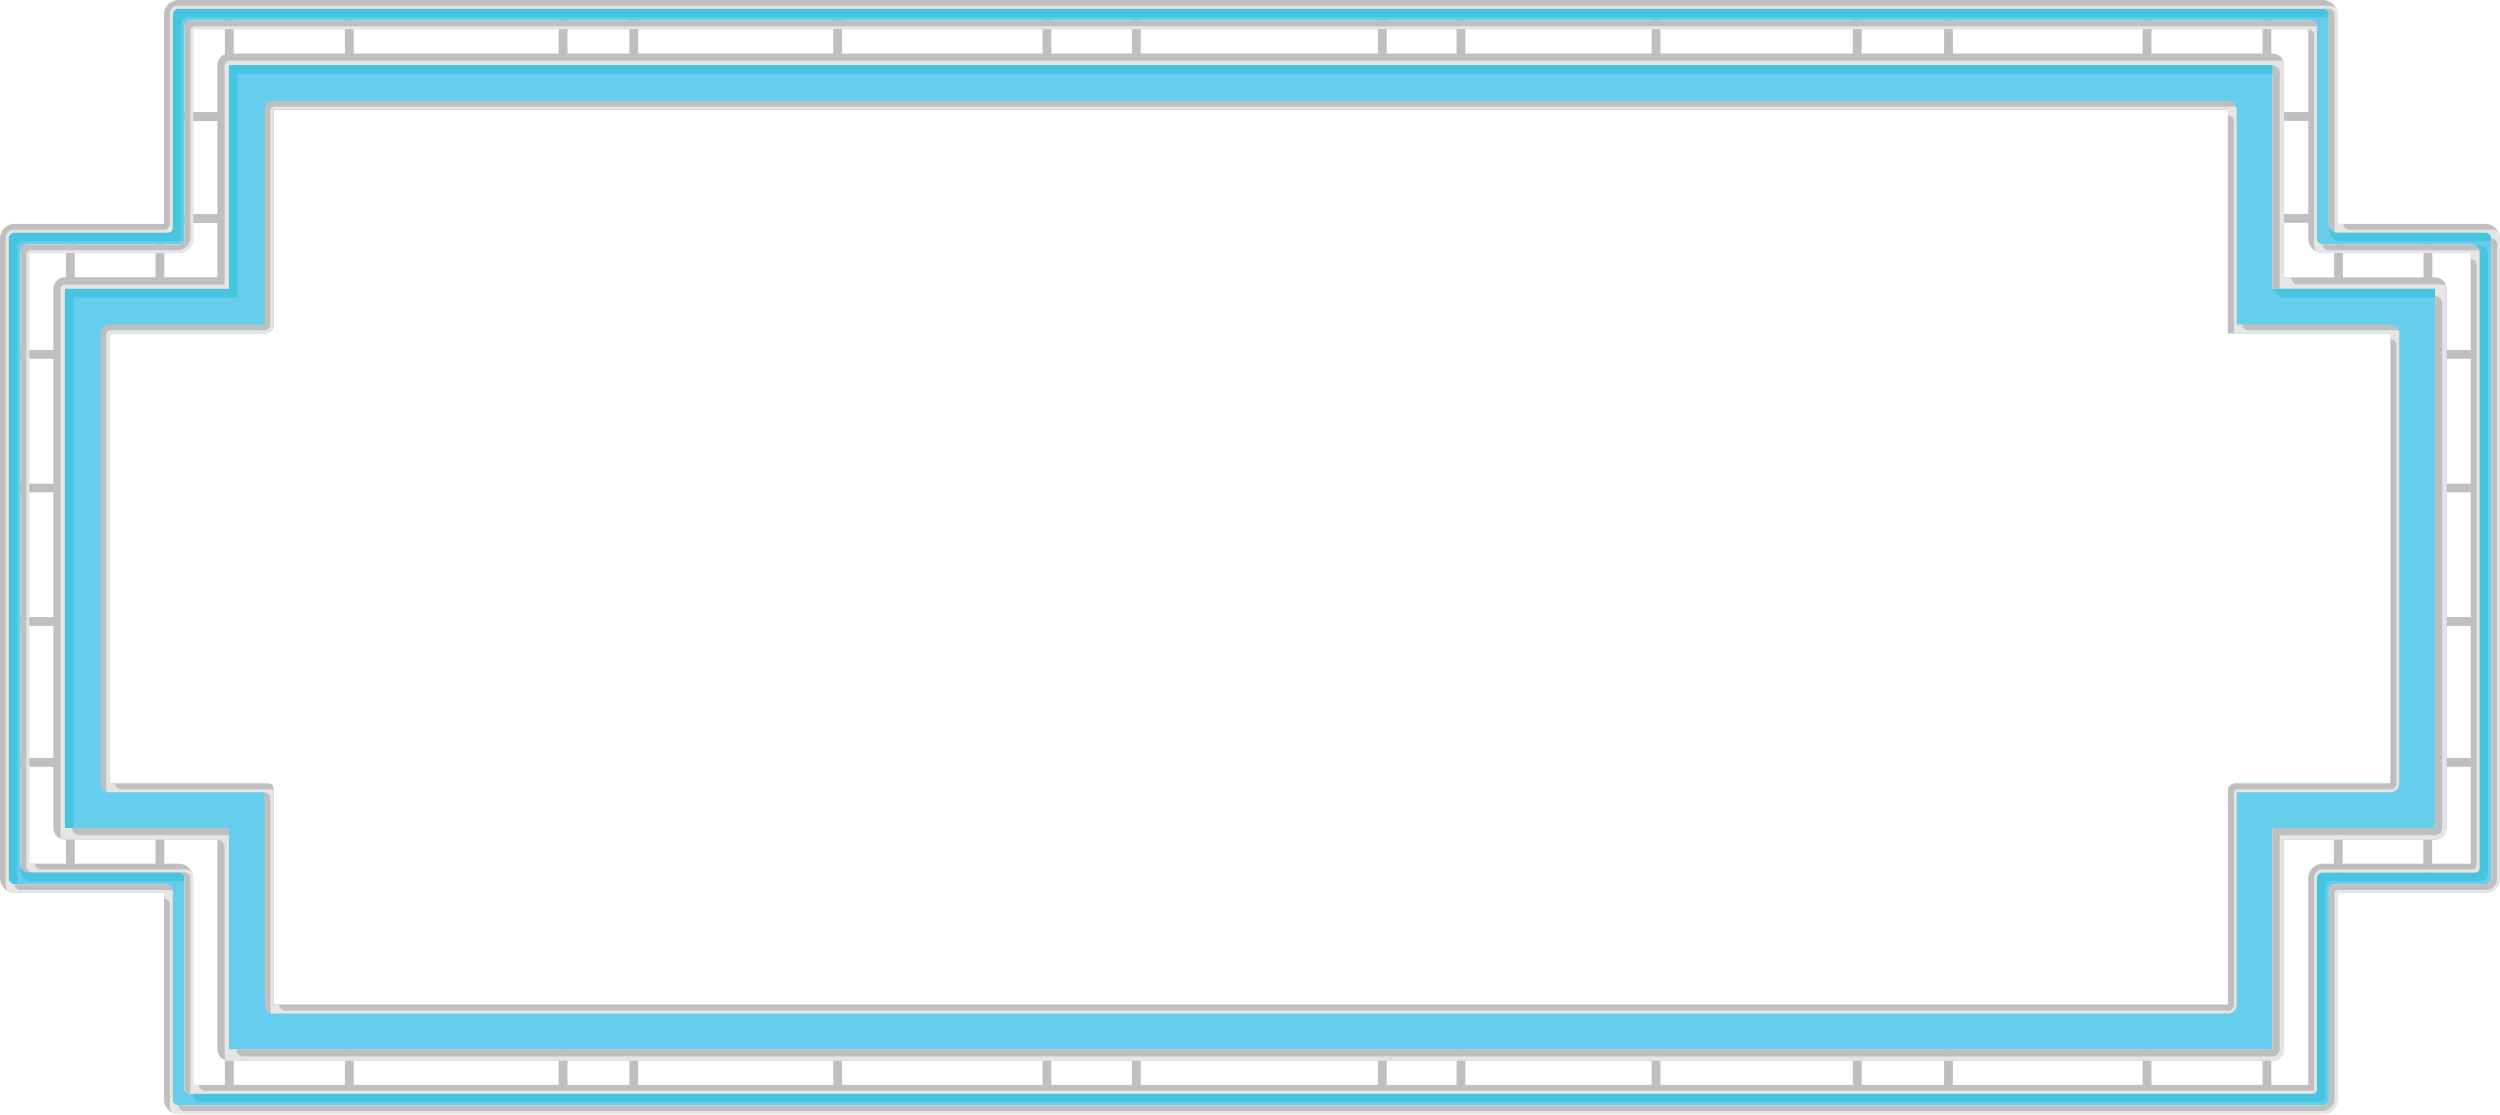
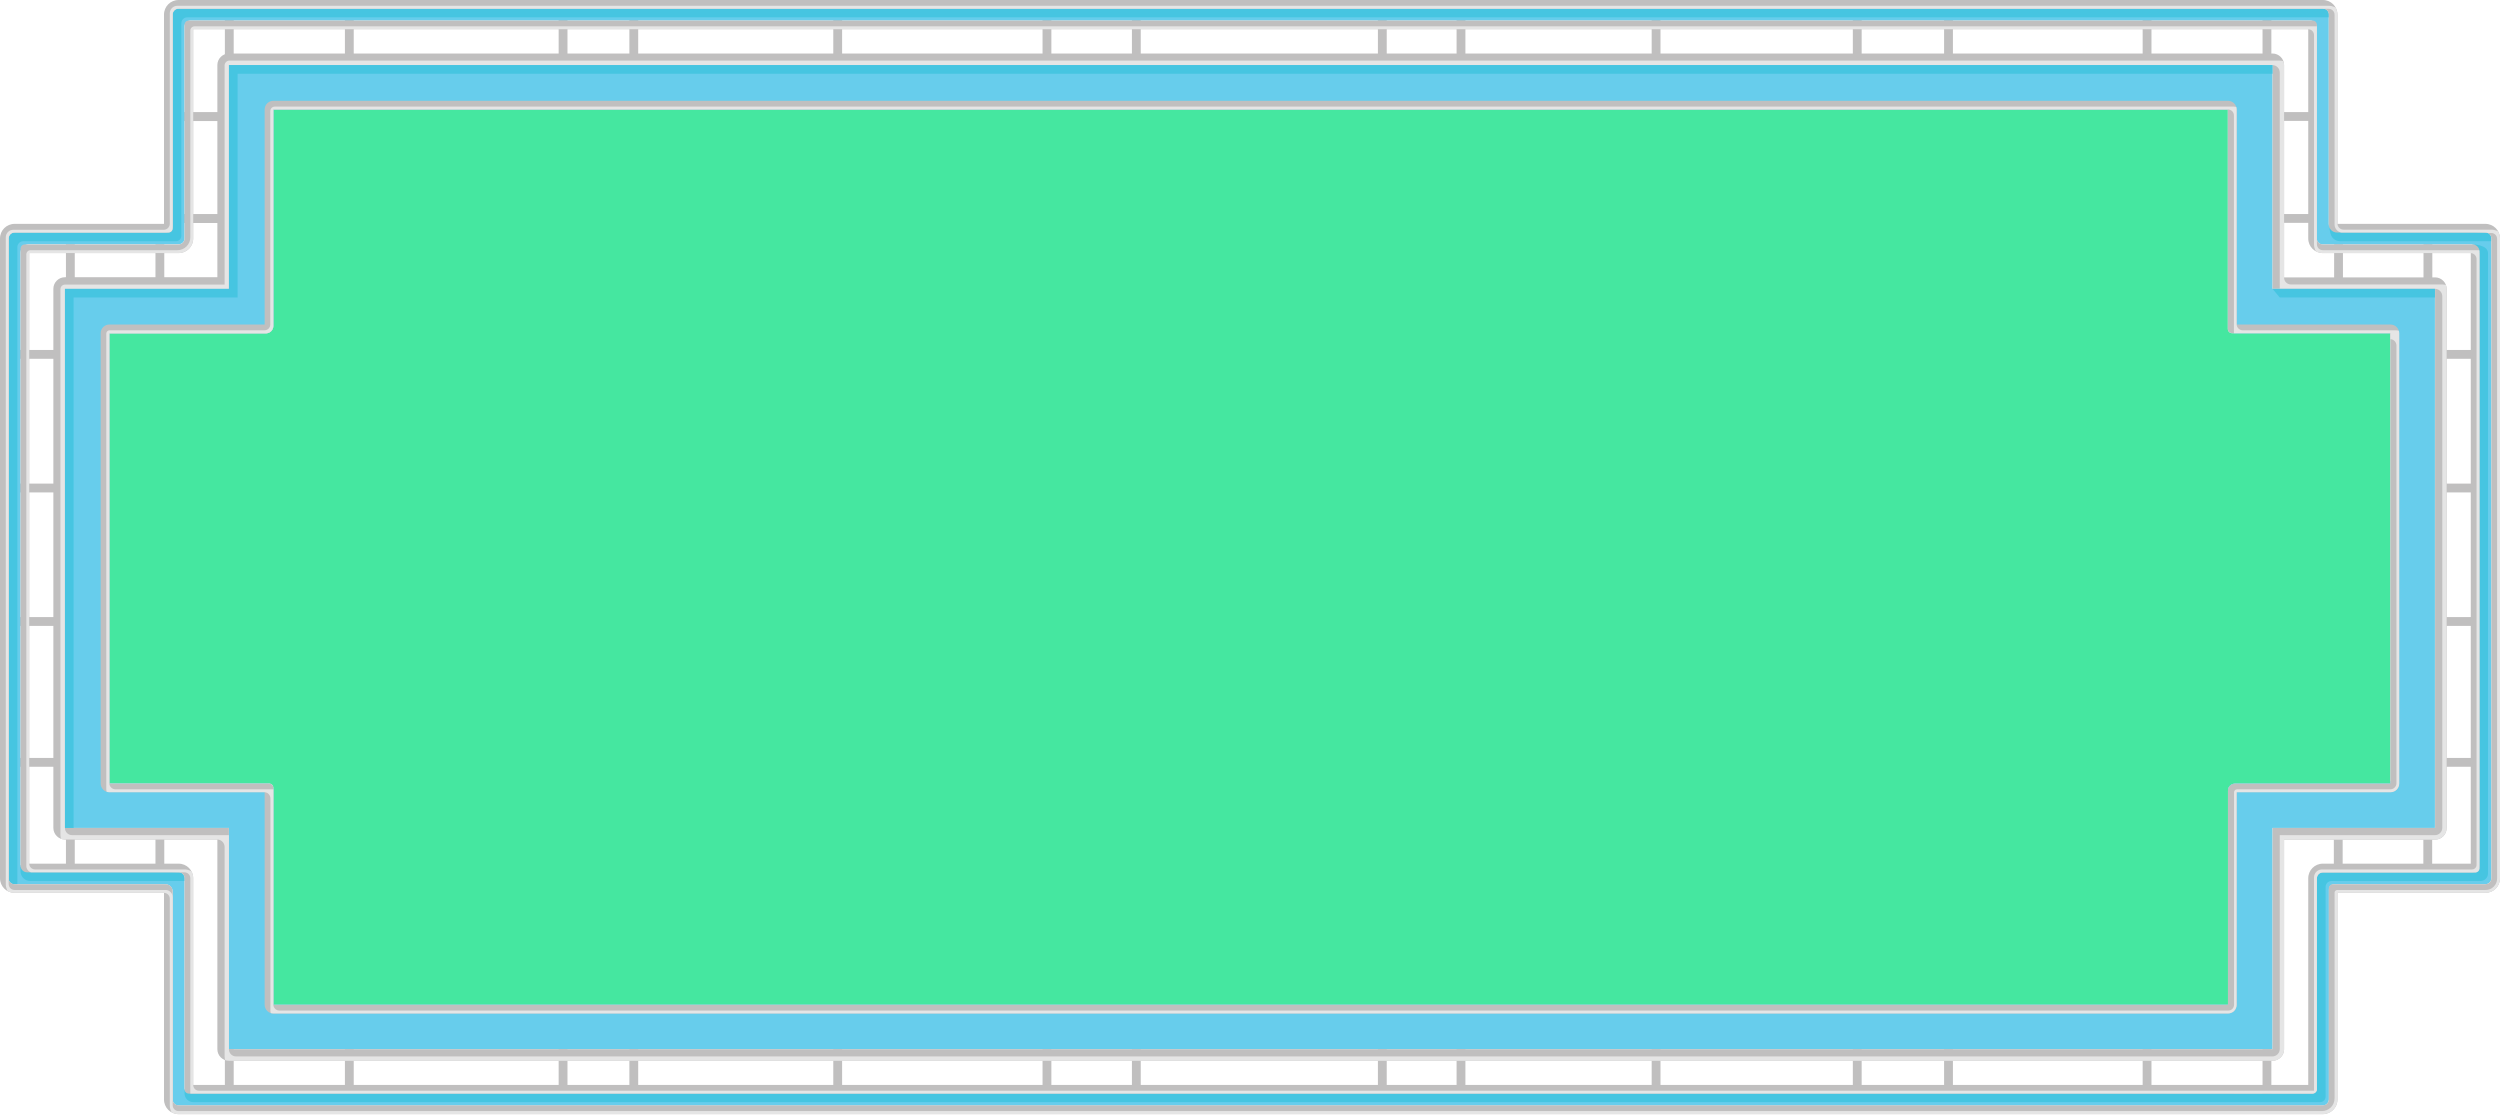
- <svg xmlns="http://www.w3.org/2000/svg" xmlns:xlink="http://www.w3.org/1999/xlink" version="1.1" x="0px" y="0px" viewBox="0 0 1728.7 770.4" style="enable-background:new 0 0 1728.7 770.4;" xml:space="preserve">
+ <svg xmlns="http://www.w3.org/2000/svg" xmlns:xlink="http://www.w3.org/1999/xlink" version="1.1" id="Layer_1" x="0px" y="0px" viewBox="0 0 1728.7 770.4" style="enable-background:new 0 0 1728.7 770.4;" xml:space="preserve">
  <style type="text/css">
- 	.st0{fill:#67CDEC;}
- 	.st1{fill:#C0BFBF;}
- 	.st2{clip-path:url(#SVGID_2_);}
- 	.st3{fill:#E5E5E5;}
- 	.st4{clip-path:url(#SVGID_4_);}
- 	.st5{fill:#46C5E1;}
- 	.st6{clip-path:url(#SVGID_6_);}
+ 	.st0{fill:#45E7A0;}
+ 	.st1{fill:#67CDEC;}
+ 	.st2{fill:#C0BFBF;}
+ 	.st3{clip-path:url(#SVGID_2_);}
+ 	.st4{fill:#E5E5E5;}
+ 	.st5{clip-path:url(#SVGID_4_);}
+ 	.st6{fill:#46C5E1;}
+ 	.st7{clip-path:url(#SVGID_6_);}
</style>
-   <g id="Layer_1">
- </g>
-   <g id="Layer_2">
+   <g>
+     <path class="st0" d="M1540.5,227.4V75.7H189v149.7c0,2.8-2.3,5.1-5.1,5.1H75.6v311.3H186c1.7,0,3,1.3,3,3v150h1351.6V546.7   c0-2.7,2.2-4.8,4.8-4.8h107.5V230.4h-109.4C1541.8,230.4,1540.5,229.1,1540.5,227.4z" />
+   </g>
+   <g>
    <g>
-       <path class="st0" d="M1653,199.7h-81.6v-124V45h-30.8H189h-30.7v30.7v124H75.6H44.9v30.7v311.4v30.7h30.7h82.7v122.3v30.7H189    h1351.6h30.8v-30.7V572.5h81.6h30.7v-30.7V230.4v-30.7H1653z M1653.3,385.2h-0.3v0L1653.3,385.2V540h-0.3v1.8h-107.6    c-2.7,0-4.8,2.2-4.8,4.8v148.1h0H1428h0h-112.6h-112.6h0h-112.6H977.5h0H864.8H752.2h0H639.6H526.9h0H414.3H301.7h0H189h0V545.6    c0-2.1-1.7-3.7-3.7-3.7H75.6V230.4h0.8h107.4c2.9,0,5.3-2.4,5.3-5.3V75.7h112.6h0h112.6h112.6h0h112.6h112.6h0h112.6h112.6h0    h112.6h112.6h0h0h112.6H1428h0h112.6h0v154.8H1653h0.3V385.2z" />
-       <g>
-         <rect x="155.5" y="10.1" class="st1" width="6.1" height="34.8" />
-       </g>
-       <g>
-         <rect x="238.5" y="10.1" class="st1" width="6.1" height="34.8" />
-       </g>
-       <g>
-         <rect x="386.3" y="10.1" class="st1" width="6.1" height="34.8" />
-       </g>
-       <g>
-         <rect x="435.2" y="10.1" class="st1" width="6.1" height="34.8" />
-       </g>
-       <g>
-         <rect x="576.2" y="10.1" class="st1" width="6.1" height="34.8" />
-       </g>
-       <g>
-         <rect x="720.9" y="10.1" class="st1" width="6.1" height="34.8" />
-       </g>
-       <g>
-         <rect x="782.7" y="10.1" class="st1" width="6.1" height="34.8" />
-       </g>
-       <g>
-         <rect x="952.8" y="10.1" class="st1" width="6.1" height="34.8" />
-       </g>
-       <g>
-         <rect x="1007.2" y="10.1" class="st1" width="6.1" height="34.8" />
-       </g>
-       <g>
-         <rect x="1142.1" y="10.1" class="st1" width="6.1" height="34.8" />
-       </g>
-       <g>
-         <rect x="1281.2" y="10.1" class="st1" width="6.1" height="34.8" />
-       </g>
-       <g>
-         <rect x="1344.3" y="10.1" class="st1" width="6.1" height="34.8" />
-       </g>
-       <g>
-         <rect x="1481.6" y="10.1" class="st1" width="6.1" height="34.8" />
-       </g>
-       <g>
-         <rect x="1564.5" y="10.1" class="st1" width="6.1" height="34.8" />
-       </g>
-       <g>
-         <rect x="155.5" y="725.5" class="st1" width="6.1" height="34.8" />
-       </g>
-       <g>
-         <rect x="238.5" y="725.5" class="st1" width="6.1" height="34.8" />
-       </g>
-       <g>
-         <rect x="386.3" y="725.5" class="st1" width="6.1" height="34.8" />
-       </g>
-       <g>
-         <rect x="435.2" y="725.5" class="st1" width="6.1" height="34.8" />
-       </g>
-       <g>
-         <rect x="576.2" y="725.5" class="st1" width="6.1" height="34.8" />
-       </g>
-       <g>
-         <rect x="720.9" y="725.5" class="st1" width="6.1" height="34.8" />
-       </g>
-       <g>
-         <rect x="782.7" y="725.5" class="st1" width="6.1" height="34.8" />
-       </g>
-       <g>
-         <rect x="952.8" y="725.5" class="st1" width="6.1" height="34.8" />
-       </g>
-       <g>
-         <rect x="1007.2" y="725.5" class="st1" width="6.1" height="34.8" />
-       </g>
-       <g>
-         <rect x="1142.1" y="725.5" class="st1" width="6.1" height="34.8" />
-       </g>
-       <g>
-         <rect x="1281.2" y="725.5" class="st1" width="6.1" height="34.8" />
-       </g>
-       <g>
-         <rect x="1344.3" y="725.5" class="st1" width="6.1" height="34.8" />
-       </g>
-       <g>
-         <rect x="1481.6" y="725.5" class="st1" width="6.1" height="34.8" />
-       </g>
-       <g>
-         <rect x="1564.5" y="725.5" class="st1" width="6.1" height="34.8" />
-       </g>
-       <g>
-         <rect x="1578.5" y="77.5" class="st1" width="26.6" height="6.1" />
-       </g>
-       <g>
-         <rect x="1578.5" y="148" class="st1" width="26.6" height="6.1" />
-       </g>
-       <g>
-         <rect x="124.1" y="77.5" class="st1" width="27.2" height="6.2" />
-       </g>
-       <g>
-         <rect x="124.1" y="148" class="st1" width="27.2" height="6.2" />
-       </g>
-       <g>
-         <rect x="1686.9" y="242" class="st1" width="26.6" height="6.1" />
-       </g>
-       <g>
-         <rect x="1686.9" y="524.1" class="st1" width="26.6" height="6.1" />
-       </g>
-       <g>
-         <rect x="1686.9" y="426.7" class="st1" width="26.6" height="6.1" />
-       </g>
-       <g>
-         <rect x="1686.9" y="334.4" class="st1" width="26.6" height="6.1" />
-       </g>
-       <g>
-         <rect x="13.1" y="242" class="st1" width="26.6" height="6.1" />
-       </g>
-       <g>
-         <rect x="13.1" y="524.1" class="st1" width="26.6" height="6.1" />
-       </g>
-       <g>
-         <rect x="13.1" y="426.7" class="st1" width="26.6" height="6.1" />
-       </g>
-       <g>
-         <rect x="13.1" y="334.4" class="st1" width="26.6" height="6.1" />
-       </g>
-       <g>
-         <rect x="1614" y="168.9" class="st1" width="6.1" height="26.6" />
-       </g>
-       <g>
-         <rect x="1675.8" y="168.9" class="st1" width="6.1" height="26.6" />
-       </g>
-       <g>
-         <rect x="45.6" y="168.9" class="st1" width="6.1" height="26.6" />
-       </g>
-       <g>
-         <rect x="107.5" y="168.9" class="st1" width="6.1" height="26.6" />
-       </g>
-       <g>
-         <rect x="45.6" y="577.1" class="st1" width="6.1" height="26.6" />
-       </g>
-       <g>
-         <rect x="107.5" y="577.1" class="st1" width="6.1" height="26.6" />
-       </g>
-       <g>
-         <rect x="1613.8" y="576.8" class="st1" width="6.1" height="26.6" />
-       </g>
-       <g>
-         <rect x="1675.7" y="576.8" class="st1" width="6.1" height="26.6" />
-       </g>
-       <g>
-         <g>
-           <g>
-             <path class="st1" d="M1540.6,700.8H189c-3.3,0-6-2.7-6-6v-147H75.6c-3.3,0-6-2.7-6-6V230.4c0-3.3,2.7-6,6-6H183V75.7       c0-3.3,2.7-6,6-6h1351.6c3.3,0,6,2.7,6,6v148.7H1653c3.3,0,6,2.7,6,6v311.4c0,3.3-2.7,6-6,6h-106.4v147       C1546.6,698.1,1544,700.8,1540.6,700.8z M75.6,230.4v311.4H186c1.7,0,3,1.3,3,3v150h1351.6V546.7c0-2.7,2.2-4.8,4.8-4.8h107.5       V230.4h-109.4c-1.7,0-3-1.3-3-3V75.7H189v149.7c0,2.8-2.3,5.1-5.1,5.1H75.6V230.4z" />
+       <path class="st1" d="M1653,199.7h-81.6v-124V45h-30.8H189h-30.7v30.7v124H75.6H44.9v30.7v311.4v30.7h30.7h82.7v122.3v30.7H189    h1351.6h30.8v-30.7V572.5h81.6h30.7v-30.7V230.4v-30.7H1653z M1653.3,385.2h-0.3l0,0H1653.3V540h-0.3v1.8h-107.6    c-2.7,0-4.8,2.2-4.8,4.8v148.1l0,0H1428l0,0h-112.6h-112.6l0,0h-112.6H977.5l0,0H864.8H752.2l0,0H639.6H526.9l0,0H414.3H301.7l0,0    H189l0,0V545.6c0-2.1-1.7-3.7-3.7-3.7H75.6V230.4h0.8h107.4c2.9,0,5.3-2.4,5.3-5.3V75.7h112.6l0,0h112.6h112.6l0,0h112.6h112.6    l0,0h112.6h112.6l0,0h112.6h112.6l0,0l0,0h112.6H1428l0,0h112.6l0,0v149.8c0,2.8,2.3,5,5,5H1653h0.3V385.2z" />
+       <g>
+         <rect x="155.5" y="10.1" class="st2" width="6.1" height="34.8" />
+       </g>
+       <g>
+         <rect x="238.5" y="10.1" class="st2" width="6.1" height="34.8" />
+       </g>
+       <g>
+         <rect x="386.3" y="10.1" class="st2" width="6.1" height="34.8" />
+       </g>
+       <g>
+         <rect x="435.2" y="10.1" class="st2" width="6.1" height="34.8" />
+       </g>
+       <g>
+         <rect x="576.2" y="10.1" class="st2" width="6.1" height="34.8" />
+       </g>
+       <g>
+         <rect x="720.9" y="10.1" class="st2" width="6.1" height="34.8" />
+       </g>
+       <g>
+         <rect x="782.7" y="10.1" class="st2" width="6.1" height="34.8" />
+       </g>
+       <g>
+         <rect x="952.8" y="10.1" class="st2" width="6.1" height="34.8" />
+       </g>
+       <g>
+         <rect x="1007.2" y="10.1" class="st2" width="6.1" height="34.8" />
+       </g>
+       <g>
+         <rect x="1142.1" y="10.1" class="st2" width="6.1" height="34.8" />
+       </g>
+       <g>
+         <rect x="1281.2" y="10.1" class="st2" width="6.1" height="34.8" />
+       </g>
+       <g>
+         <rect x="1344.3" y="10.1" class="st2" width="6.1" height="34.8" />
+       </g>
+       <g>
+         <rect x="1481.6" y="10.1" class="st2" width="6.1" height="34.8" />
+       </g>
+       <g>
+         <rect x="1564.5" y="10.1" class="st2" width="6.1" height="34.8" />
+       </g>
+       <g>
+         <rect x="155.5" y="725.5" class="st2" width="6.1" height="34.8" />
+       </g>
+       <g>
+         <rect x="238.5" y="725.5" class="st2" width="6.1" height="34.8" />
+       </g>
+       <g>
+         <rect x="386.3" y="725.5" class="st2" width="6.1" height="34.8" />
+       </g>
+       <g>
+         <rect x="435.2" y="725.5" class="st2" width="6.1" height="34.8" />
+       </g>
+       <g>
+         <rect x="576.2" y="725.5" class="st2" width="6.1" height="34.8" />
+       </g>
+       <g>
+         <rect x="720.9" y="725.5" class="st2" width="6.1" height="34.8" />
+       </g>
+       <g>
+         <rect x="782.7" y="725.5" class="st2" width="6.1" height="34.8" />
+       </g>
+       <g>
+         <rect x="952.8" y="725.5" class="st2" width="6.1" height="34.8" />
+       </g>
+       <g>
+         <rect x="1007.2" y="725.5" class="st2" width="6.1" height="34.8" />
+       </g>
+       <g>
+         <rect x="1142.1" y="725.5" class="st2" width="6.1" height="34.8" />
+       </g>
+       <g>
+         <rect x="1281.2" y="725.5" class="st2" width="6.1" height="34.8" />
+       </g>
+       <g>
+         <rect x="1344.3" y="725.5" class="st2" width="6.1" height="34.8" />
+       </g>
+       <g>
+         <rect x="1481.6" y="725.5" class="st2" width="6.1" height="34.8" />
+       </g>
+       <g>
+         <rect x="1564.5" y="725.5" class="st2" width="6.1" height="34.8" />
+       </g>
+       <g>
+         <rect x="1578.5" y="77.5" class="st2" width="26.6" height="6.1" />
+       </g>
+       <g>
+         <rect x="1578.5" y="148" class="st2" width="26.6" height="6.1" />
+       </g>
+       <g>
+         <rect x="124.1" y="77.5" class="st2" width="27.2" height="6.2" />
+       </g>
+       <g>
+         <rect x="124.1" y="148" class="st2" width="27.2" height="6.2" />
+       </g>
+       <g>
+         <rect x="1686.9" y="242" class="st2" width="26.6" height="6.1" />
+       </g>
+       <g>
+         <rect x="1686.9" y="524.1" class="st2" width="26.6" height="6.1" />
+       </g>
+       <g>
+         <rect x="1686.9" y="426.7" class="st2" width="26.6" height="6.1" />
+       </g>
+       <g>
+         <rect x="1686.9" y="334.4" class="st2" width="26.6" height="6.1" />
+       </g>
+       <g>
+         <rect x="13.1" y="242" class="st2" width="26.6" height="6.1" />
+       </g>
+       <g>
+         <rect x="13.1" y="524.1" class="st2" width="26.6" height="6.1" />
+       </g>
+       <g>
+         <rect x="13.1" y="426.7" class="st2" width="26.6" height="6.1" />
+       </g>
+       <g>
+         <rect x="13.1" y="334.4" class="st2" width="26.6" height="6.1" />
+       </g>
+       <g>
+         <rect x="1614" y="168.9" class="st2" width="6.1" height="26.6" />
+       </g>
+       <g>
+         <rect x="1675.8" y="168.9" class="st2" width="6.1" height="26.6" />
+       </g>
+       <g>
+         <rect x="45.6" y="168.9" class="st2" width="6.1" height="26.6" />
+       </g>
+       <g>
+         <rect x="107.5" y="168.9" class="st2" width="6.1" height="26.6" />
+       </g>
+       <g>
+         <rect x="45.6" y="577.1" class="st2" width="6.1" height="26.6" />
+       </g>
+       <g>
+         <rect x="107.5" y="577.1" class="st2" width="6.1" height="26.6" />
+       </g>
+       <g>
+         <rect x="1613.8" y="576.8" class="st2" width="6.1" height="26.6" />
+       </g>
+       <g>
+         <rect x="1675.7" y="576.8" class="st2" width="6.1" height="26.6" />
+       </g>
+       <g>
+         <g>
+           <g>
+             <path class="st2" d="M1540.6,700.8H189c-3.3,0-6-2.7-6-6v-147H75.6c-3.3,0-6-2.7-6-6V230.4c0-3.3,2.7-6,6-6H183V75.7       c0-3.3,2.7-6,6-6h1351.6c3.3,0,6,2.7,6,6v148.7H1653c3.3,0,6,2.7,6,6v311.4c0,3.3-2.7,6-6,6h-106.4v147       C1546.6,698.1,1544,700.8,1540.6,700.8z M75.6,230.4v311.4H186c1.7,0,3,1.3,3,3v150h1351.6V546.7c0-2.7,2.2-4.8,4.8-4.8h107.5       V230.4h-109.4c-1.7,0-3-1.3-3-3V75.7H189v149.7c0,2.8-2.3,5.1-5.1,5.1H75.6V230.4z" />
          </g>
        </g>
        <g>
          <g>
            <g>
              <g>
-                 <defs>
-                   <path id="SVGID_1_" d="M1540.6,700.8H189c-3.3,0-6-2.7-6-6v-147H75.6c-3.3,0-6-2.7-6-6V230.4c0-3.3,2.7-6,6-6H183V75.7          c0-3.3,2.7-6,6-6h1351.6c3.3,0,6,2.7,6,6v148.7H1653c3.3,0,6,2.7,6,6v311.4c0,3.3-2.7,6-6,6h-106.4v147          C1546.6,698.1,1544,700.8,1540.6,700.8z M75.6,230.4v311.4H186c1.7,0,3,1.3,3,3v150h1351.6V546.7c0-2.7,2.2-4.8,4.8-4.8          h107.5V230.4h-109.4c-1.7,0-3-1.3-3-3V75.7H189v149.7c0,2.8-2.3,5.1-5.1,5.1H75.6V230.4z" />
-                 </defs>
-                 <clipPath id="SVGID_2_">
-                   <use xlink:href="#SVGID_1_" style="overflow:visible;" />
-                 </clipPath>
-                 <g class="st2">
-                   <g>
-                     <path class="st3" d="M1544.6,704.8H193c-3.3,0-6-2.7-6-6V552.1c0-2.4-1.9-4.3-4.3-4.3l-103.2,4c-3.3,0-6-2.7-6-6V230.7           c0-1.3,1-2.3,2.3-2.3h107.1c2.2,0,4-1.8,4-4V76.9c0-1.8,1.4-3.2,3.2-3.2h1354.4c3.3,0,6,2.7,6,6v144.5           c0,2.3,1.9,4.2,4.2,4.2h102.1c3.3,0,6,2.7,6,6v311.4c0,3.3-2.7,6-6,6h-106.4v147C1550.6,702.1,1548,704.8,1544.6,704.8z            M79.6,234.4v307.2c0,2.3,1.9,4.2,4.2,4.2h106.3c1.7,0,3,1.3,3,3v145.8c0,2.3,1.9,4.2,4.2,4.2h1343.5c2.2,0,4-1.8,4-4           V547.9c0-1.2,0.9-2.1,2.1-2.1h106c2.3,0,4.2-1.9,4.2-4.2V238.9c0-2.4-2-4.4-4.4-4.4h-105c-1.7,0-3-1.3-3-3V83.8           c0-2.3-1.8-4.1-4.1-4.1H193v149.7c0,2.8-2.3,5.1-5.1,5.1H79.6V234.4z" />
+                 <g>
+                   <defs>
+                     <path id="SVGID_1_" d="M1540.6,700.8H189c-3.3,0-6-2.7-6-6v-147H75.6c-3.3,0-6-2.7-6-6V230.4c0-3.3,2.7-6,6-6H183V75.7           c0-3.3,2.7-6,6-6h1351.6c3.3,0,6,2.7,6,6v148.7H1653c3.3,0,6,2.7,6,6v311.4c0,3.3-2.7,6-6,6h-106.4v147           C1546.6,698.1,1544,700.8,1540.6,700.8z M75.6,230.4v311.4H186c1.7,0,3,1.3,3,3v150h1351.6V546.7c0-2.7,2.2-4.8,4.8-4.8           h107.5V230.4h-109.4c-1.7,0-3-1.3-3-3V75.7H189v149.7c0,2.8-2.3,5.1-5.1,5.1H75.6V230.4z" />
+                   </defs>
+                   <clipPath id="SVGID_2_">
+                     <use xlink:href="#SVGID_1_" style="overflow:visible;" />
+                   </clipPath>
+                   <g class="st3">
+                     <g>
+                       <path class="st4" d="M1544.6,704.8H193c-3.3,0-6-2.7-6-6V552.1c0-2.4-1.9-4.3-4.3-4.3l-103.2,4c-3.3,0-6-2.7-6-6V230.7            c0-1.3,1-2.3,2.3-2.3h107.1c2.2,0,4-1.8,4-4V76.9c0-1.8,1.4-3.2,3.2-3.2h1354.4c3.3,0,6,2.7,6,6l-3.9,144.5            c0,2.3,1.9,4.2,4.2,4.2h106c3.3,0,6,2.7,6,6v311.4c0,3.3-2.7,6-6,6h-106.4v147C1550.6,702.1,1548,704.8,1544.6,704.8z             M79.6,234.4l-4,307.2c0,2.3,1.9,4.2,4.2,4.2h110.3c1.7,0,3,1.3,3,3L189,694.6c0,2.3,1.9,4.2,4.2,4.2h1347.6            c2.2,0,4-1.8,4-4V547.9c0-1.2,0.9-2.1,2.1-2.1h106c2.3,0,4.2-1.9,4.2-4.2V238.9c0-2.4-2-4.4-4.4-4.4h-105            c-1.7,0-3-1.3-3-3V79.8c0-2.3-1.8-4.1-4.1-4.1L193,79.7v149.7c0,2.8-2.3,5.1-5.1,5.1H79.6V234.4z" />
+                     </g>
                  </g>
                </g>
              </g>
            </g>
          </g>
        </g>
      </g>
      <g>
-         <path class="st1" d="M1571.4,733.5H158.3c-4.4,0-8-3.6-8-8v-145H44.9c-4.4,0-8-3.6-8-8V199.7c0-4.4,3.6-8,8-8h105.4V45     c0-4.4,3.6-8,8-8h1413.1c4.4,0,8,3.6,8,8v146.8h104.4c4.4,0,8,3.6,8,8v372.8c0,4.4-3.6,8-8,8h-104.4v145     C1579.4,729.9,1575.8,733.5,1571.4,733.5z M44.9,199.7v372.8h113.4v153h1413.1v-153h112.4V199.7h-112.4V45H158.3v154.8H44.9     V199.7z" />
-       </g>
-       <g>
-         <g>
-           <g>
-             <g>
-               <defs>
-                 <path id="SVGID_3_" d="M1571.4,733.5H158.3c-4.4,0-8-3.6-8-8v-145H44.9c-4.4,0-8-3.6-8-8V199.7c0-4.4,3.6-8,8-8h105.4V45         c0-4.4,3.6-8,8-8h1413.1c4.4,0,8,3.6,8,8v146.8h104.4c4.4,0,8,3.6,8,8v372.8c0,4.4-3.6,8-8,8h-104.4v145         C1579.4,729.9,1575.8,733.5,1571.4,733.5z M44.9,199.7v372.8h113.4v153h1413.1v-153h112.4V199.7h-112.4V45H158.3v154.8H44.9         V199.7z" />
-               </defs>
-               <clipPath id="SVGID_4_">
-                 <use xlink:href="#SVGID_3_" style="overflow:visible;" />
-               </clipPath>
-               <g class="st4">
-                 <path class="st3" d="M1576.4,738.5H163.3c-4.4,0-8-3.6-8-8V585.6c0-2.8-2.3-5.1-5.1-5.1l-100.4,5c-4.4,0-8-3.6-8-8V199.9         c0-1.7,1.4-3.1,3.1-3.1h110.4V45.3c0-1.9,1.5-3.4,3.4-3.4h1417.7c4.4,0,8,3.6,8,8V192c0,2.6,2.1,4.7,4.7,4.7h99.7         c4.4,0,8,3.6,8,8v372.8c0,4.4-3.6,8-8,8h-104.4v145C1584.4,734.9,1580.8,738.5,1576.4,738.5z M49.9,204.7v367.8         c0,2.8,2.2,5,5,5h108.4v148.1c0,2.7,2.2,4.9,4.9,4.9h1403.1c2.8,0,5.1-2.3,5.1-5.1V577.5h107.3c2.8,0,5.1-2.3,5.1-5.1V209.9         c0-2.9-2.3-5.2-5.2-5.2h-107.2V50.1c0-2.8-2.3-5.1-5.1-5.1L163.4,50v154.8H49.9V204.7z" />
-               </g>
-             </g>
-           </g>
-         </g>
-       </g>
-       <g>
-         <g>
-           <path class="st0" d="M1606.2,764.4H123.5c-2.3,0-4.1-1.8-4.1-4.1V616.5c0-2.8-2.3-5.1-5.1-5.1H10.1c-2.3,0-4.1-1.8-4.1-4.1      V164.9c0-2.3,1.8-4.1,4.1-4.1h109.3V10.1c0-2.3,1.8-4.1,4.1-4.1h1482.7c2.3,0,4.1,1.8,4.1,4.1v145.2c0,3,2.5,5.5,5.5,5.5h102.8      c2.3,0,4.1,1.8,4.1,4.1v442.4c0,2.3-1.8,4.1-4.1,4.1H1614c-2,0-3.6,1.6-3.6,3.6v145.2C1610.3,762.5,1608.4,764.4,1606.2,764.4z       M131,756.2h1471V607.3c0-2.3,1.8-4.1,4.1-4.1h108.3V173.9c0-2.7-2.2-4.9-4.9-4.9h-103.4c-2.3,0-4.1-1.8-4.1-4.1V18.6      c0-2.4-1.9-4.4-4.4-4.4h-1466c-2.2,0-4,1.8-4,4v146.6c0,2.3-1.8,4.1-4.1,4.1H19.9c-3.2,0-5.7,2.6-5.7,5.7v423.5c0,2.8,2.3,5,5,5      h104.3c2.3,0,4.1,1.8,4.1,4.1v145.4C127.6,754.7,129.1,756.2,131,756.2z" />
-         </g>
-       </g>
-       <g>
-         <polygon class="st5" points="1659,205.7 1683.7,205.7 1683.7,199.7 1653,199.7 1571.4,199.7 1576.4,205.7    " />
-       </g>
-       <g>
-         <polygon class="st5" points="50.9,236.4 50.9,205.7 81.6,205.7 164.3,205.7 164.3,81.7 164.3,51 195,51 1546.6,51 1571.4,51      1571.4,45 1540.6,45 189,45 158.3,45 158.3,75.7 158.3,199.7 75.6,199.7 44.9,199.7 44.9,230.4 44.9,541.8 44.9,572.5      50.9,572.5 50.9,547.8    " />
-       </g>
-       <g>
-         <path class="st5" d="M1722.6,166.8v-1.9c0-2.3-1.8-4.1-4.1-4.1l-108.3-5.5l1.5,7.5c1.3,2.4,3.8,4,6.5,4H1722.6z" />
-       </g>
-       <g>
-         <path class="st5" d="M16.1,166.8h105.6c2,0,3.7-1.7,3.7-3.7v-147c0-2.3,1.8-4.1,4.1-4.1h1480.8v-1.9c0-2.3-1.8-4.1-4.1-4.1H123.5     c-2.3,0-4.1,1.8-4.1,4.1v145.7c0,2.8-2.2,5-5,5H10.1c-2.3,0-4.1,1.8-4.1,4.1v442.4c0,2.3,1.8,4.1,4.1,4.1H12V170.9     C12,168.7,13.8,166.8,16.1,166.8z" />
-       </g>
-       <g>
-         <path class="st5" d="M123.5,603.2l-109.3-5v4.3c0,3.7,3,6.7,6.7,6.7h106.7v-1.9C127.6,605.1,125.8,603.2,123.5,603.2z" />
-       </g>
-       <g>
-         <path class="st5" d="M1608.1,758.3v-145c0-2.3,1.8-4.1,4.1-4.1h103c2.9,0,5.2-2.3,5.2-5.2V175c0-6-10.9-6-10.9-6l4.9,6v423.1     c0,2.8-2.3,5.1-5.1,5.1h-103.1c-2.3,0-4.1,1.8-4.1,4.1v145.1c0,2.1-1.7,3.7-3.7,3.7H133.6l0,0c0,3.3,2.7,6,6,6h1464.6     C1606.3,762.2,1608.1,760.5,1608.1,758.3z" />
-       </g>
-       <g>
-         <path class="st1" d="M1606.2,770.4H123.5c-5.6,0-10.1-4.5-10.1-10.1V617.4H10.1c-5.6,0-10.1-4.5-10.1-10.1V164.9     c0-5.6,4.5-10.1,10.1-10.1h103.3V10.1c0-5.6,4.5-10.1,10.1-10.1h1482.7c5.6,0,10.1,4.5,10.1,10.1v144.7h102.3     c5.6,0,10.1,4.5,10.1,10.1v442.4c0,5.6-4.5,10.1-10.1,10.1h-102.3v142.9C1616.3,765.9,1611.7,770.4,1606.2,770.4z M10.1,160.8     c-2.3,0-4.1,1.8-4.1,4.1v442.4c0,2.3,1.8,4.1,4.1,4.1h104.4c2.7,0,4.9,2.2,4.9,4.9v143.9c0,2.3,1.8,4.1,4.1,4.1h1482.7     c2.3,0,4.1-1.8,4.1-4.1V614.4c0-1.7,1.3-3,3-3h105.3c2.3,0,4.1-1.8,4.1-4.1V164.9c0-2.3-1.8-4.1-4.1-4.1H1616     c-3.1,0-5.7-2.5-5.7-5.7v-145c0-2.3-1.8-4.1-4.1-4.1H123.5c-2.3,0-4.1,1.8-4.1,4.1v147.7c0,1.7-1.3,3-3,3H10.1z M1599.1,756.2     H130.6c-1.7,0-3-1.3-3-3V607.3c0-2.3-1.8-4.1-4.1-4.1H18.8c-2.6,0-4.6-2.1-4.6-4.6V172c0-1.7,1.3-3,3-3h106.3     c2.3,0,4.1-1.8,4.1-4.1V17.2c0-1.7,1.3-3,3-3h1468.5c1.7,0,3,1.3,3,3v147.7c0,2.3,1.8,4.1,4.1,4.1h103.4c2.7,0,4.9,2.2,4.9,4.9     v426.4c0,1.7-1.3,3-3,3h-105.3c-2.3,0-4.1,1.8-4.1,4.1v145.9C1602.1,754.9,1600.7,756.2,1599.1,756.2z M133.6,750.2h1462.5V607.3     c0-5.6,4.5-10.1,10.1-10.1h102.3V175h-102.3c-5.6,0-10.1-4.5-10.1-10.1V20.2H133.6v144.7c0,5.6-4.5,10.1-10.1,10.1H20.2v422.2     h103.3c5.6,0,10.1,4.5,10.1,10.1V750.2L133.6,750.2z" />
+         <path class="st2" d="M1571.4,733.5H158.3c-4.4,0-8-3.6-8-8v-145H44.9c-4.4,0-8-3.6-8-8V199.7c0-4.4,3.6-8,8-8h105.4V45     c0-4.4,3.6-8,8-8h1413.1c4.4,0,8,3.6,8,8v146.8h104.4c4.4,0,8,3.6,8,8v372.8c0,4.4-3.6,8-8,8h-104.4v145     C1579.4,729.9,1575.8,733.5,1571.4,733.5z M44.9,199.7v372.8h113.4v153h1413.1v-153h112.4V199.7h-112.4V45H158.3v154.8H44.9     V199.7z" />
+       </g>
+       <g>
        <g>
          <g>
            <g>
              <g>
                <defs>
-                   <path id="SVGID_5_" d="M1606.2,770.4H123.5c-5.6,0-10.1-4.5-10.1-10.1V617.4H10.1c-5.6,0-10.1-4.5-10.1-10.1V164.9          c0-5.6,4.5-10.1,10.1-10.1h103.3V10.1c0-5.6,4.5-10.1,10.1-10.1h1482.7c5.6,0,10.1,4.5,10.1,10.1v144.7h102.3          c5.6,0,10.1,4.5,10.1,10.1v442.4c0,5.6-4.5,10.1-10.1,10.1h-102.3v142.9C1616.3,765.9,1611.7,770.4,1606.2,770.4z           M10.1,160.8c-2.3,0-4.1,1.8-4.1,4.1v442.4c0,2.3,1.8,4.1,4.1,4.1h104.4c2.7,0,4.9,2.2,4.9,4.9v143.9c0,2.3,1.8,4.1,4.1,4.1          h1482.7c2.3,0,4.1-1.8,4.1-4.1V614.4c0-1.7,1.3-3,3-3h105.3c2.3,0,4.1-1.8,4.1-4.1V164.9c0-2.3-1.8-4.1-4.1-4.1H1616          c-3.1,0-5.7-2.5-5.7-5.7v-145c0-2.3-1.8-4.1-4.1-4.1H123.5c-2.3,0-4.1,1.8-4.1,4.1v147.7c0,1.7-1.3,3-3,3H10.1z           M1599.1,756.2H130.6c-1.7,0-3-1.3-3-3V607.3c0-2.3-1.8-4.1-4.1-4.1H18.8c-2.6,0-4.6-2.1-4.6-4.6V172c0-1.7,1.3-3,3-3h106.3          c2.3,0,4.1-1.8,4.1-4.1V17.2c0-1.7,1.3-3,3-3h1468.5c1.7,0,3,1.3,3,3v147.7c0,2.3,1.8,4.1,4.1,4.1h103.4          c2.7,0,4.9,2.2,4.9,4.9v426.4c0,1.7-1.3,3-3,3h-105.3c-2.3,0-4.1,1.8-4.1,4.1v145.9C1602.1,754.9,1600.7,756.2,1599.1,756.2          z M133.6,750.2h1462.5V607.3c0-5.6,4.5-10.1,10.1-10.1h102.3V175h-102.3c-5.6,0-10.1-4.5-10.1-10.1V20.2H133.6v144.7          c0,5.6-4.5,10.1-10.1,10.1H20.2v422.2h103.3c5.6,0,10.1,4.5,10.1,10.1V750.2L133.6,750.2z" />
+                   <path id="SVGID_3_" d="M1571.4,733.5H158.3c-4.4,0-8-3.6-8-8v-145H44.9c-4.4,0-8-3.6-8-8V199.7c0-4.4,3.6-8,8-8h105.4V45          c0-4.4,3.6-8,8-8h1413.1c4.4,0,8,3.6,8,8v146.8h104.4c4.4,0,8,3.6,8,8v372.8c0,4.4-3.6,8-8,8h-104.4v145          C1579.4,729.9,1575.8,733.5,1571.4,733.5z M44.9,199.7v372.8h113.4v153h1413.1v-153h112.4V199.7h-112.4V45H158.3v154.8H44.9          V199.7z" />
                </defs>
-                 <clipPath id="SVGID_6_">
-                   <use xlink:href="#SVGID_5_" style="overflow:visible;" />
+                 <clipPath id="SVGID_4_">
+                   <use xlink:href="#SVGID_3_" style="overflow:visible;" />
                </clipPath>
-                 <g class="st6">
-                   <path class="st3" d="M1610.2,774.4H127.5c-5.6,0-10.1-4.5-10.1-10.1V625.4c0-2.2-1.8-4-4-4H14.1c-5.6,0-10.1-4.5-10.1-10.1          V164.1c0-2.9,2.3-5.2,5.2-5.2h104c2.3,0,4.2-1.9,4.2-4.2V9.2c0-2.8,2.3-5.2,5.2-5.2h1487.6c5.6,0,10.1,4.5,10.1,10.1v140.5          c0,2.3,1.9,4.2,4.2,4.2h98.1c5.6,0,10.1,4.5,10.1,10.1v442.4c0,5.6-4.5,10.1-10.1,10.1h-102.3v142.9          C1620.3,769.9,1615.7,774.4,1610.2,774.4z M14.1,164.8c-2.3,0-4.1,1.8-4.1,4.1v442.4c0,2.3,1.8,4.1,4.1,4.1h104.4          c2.7,0,4.9,2.2,4.9,4.9v143.9c0,2.3,1.8,4.1,4.1,4.1h1478c4.9,0,8.8-3.9,8.8-8.8V617.3c0-1,0.8-1.9,1.9-1.9h102.6          c4.3,0,7.9-3.5,7.9-7.9V168.9c0-2.3-1.8-4.1-4.1-4.1H1620c-3.1,0-5.7-2.5-5.7-5.7v-149c0-2.3-1.8-4.1-4.1-4.1L127.5,10          c-2.3,0-4.1,1.8-4.1,4.1v147.7c0,1.7-1.3,3-3,3H14.1z M1603.1,760.2H134.6c-1.7,0-3-1.3-3-3V607.3c0-2.3-1.8-4.1-4.1-4.1          l-104.7,0.2c-2.6,0-4.6-2.1-4.6-4.6V176c0-1.7,1.3-3,3-3h101.5c4.9,0,8.9-4,8.9-8.9V21.2c0-1.7,1.3-3,3-3h1468.5          c1.7,0,3,1.3,3,3v147.7c0,2.3,1.8,4.1,4.1,4.1h103.4c2.7,0,4.9,2.2,4.9,4.9v426.4c0,1.7-1.3,3-3,3h-105.3          c-2.3,0-4.1,1.8-4.1,4.1v145.9C1606.1,758.9,1604.7,760.2,1603.1,760.2z M141.5,754.2h1458.6V606.7c0-3,2.4-5.5,5.5-5.5          h103.7c1.8,0,3.2-1.4,3.2-3.2V183.2c0-2.3-1.9-4.2-4.2-4.2h-98.1c-5.6,0-10.1-4.5-10.1-10.1V24.3c0-2.3-1.8-4.1-4.1-4.1          l-1458.4,4v144.7c0,5.6-4.5,10.1-10.1,10.1H24.2v418.2c0,2.2,1.8,4,4,4h99.3c5.6,0,10.1,4.5,10.1,10.1v138.9          C137.6,752.4,139.3,754.2,141.5,754.2z" />
+                 <g class="st5">
+                   <path class="st4" d="M1576.4,738.5H163.3c-4.4,0-8-3.6-8-8V585.6c0-2.8-2.3-5.1-5.1-5.1l-100.4,5c-4.4,0-8-3.6-8-8V199.9          c0-1.7,1.4-3.1,3.1-3.1h110.4V45.3c0-1.9,1.5-3.4,3.4-3.4h1417.7c4.4,0,8,3.6,8,8l-5,142.1c0,2.6,2.1,4.7,4.7,4.7h104.7          c4.4,0,8,3.6,8,8v372.8c0,4.4-3.6,8-8,8h-104.4v145C1584.4,734.9,1580.8,738.5,1576.4,738.5z M49.9,204.7l-5,367.8          c0,2.8,2.2,5,5,5h113.4l-5,148.1c0,2.7,2.2,4.9,4.9,4.9h1408.1c2.8,0,5.1-2.3,5.1-5.1V577.5h107.3c2.8,0,5.1-2.3,5.1-5.1          V204.9c0-2.9-2.3-5.2-5.2-5.2l-107.2,5V50.1c0-2.8-2.3-5.1-5.1-5.1L163.4,50v154.8H49.9V204.7z" />
                </g>
              </g>
            </g>
          </g>
        </g>
      </g>
+       <g>
+         <g>
+           <path class="st1" d="M1606.2,764.4H123.5c-2.3,0-4.1-1.8-4.1-4.1V616.5c0-2.8-2.3-5.1-5.1-5.1H10.1c-2.3,0-4.1-1.8-4.1-4.1      V164.9c0-2.3,1.8-4.1,4.1-4.1h109.3V10.1c0-2.3,1.8-4.1,4.1-4.1h1482.7c2.3,0,4.1,1.8,4.1,4.1v145.2c0,3,2.5,5.5,5.5,5.5h102.8      c2.3,0,4.1,1.8,4.1,4.1v442.4c0,2.3-1.8,4.1-4.1,4.1H1614c-2,0-3.6,1.6-3.6,3.6v145.2C1610.3,762.5,1608.4,764.4,1606.2,764.4z       M131,756.2h1471V607.3c0-2.3,1.8-4.1,4.1-4.1h108.3V173.9c0-2.7-2.2-4.9-4.9-4.9h-103.4c-2.3,0-4.1-1.8-4.1-4.1V18.6      c0-2.4-1.9-4.4-4.4-4.4h-1466c-2.2,0-4,1.8-4,4v146.6c0,2.3-1.8,4.1-4.1,4.1H19.9c-3.2,0-5.7,2.6-5.7,5.7v423.5c0,2.8,2.3,5,5,5      h104.3c2.3,0,4.1,1.8,4.1,4.1v145.4C127.6,754.7,129.1,756.2,131,756.2z" />
+         </g>
+       </g>
+       <g>
+         <polygon class="st6" points="1659,205.7 1683.7,205.7 1683.7,199.7 1653,199.7 1571.4,199.7 1576.4,205.7    " />
+       </g>
+       <g>
+         <polygon class="st6" points="50.9,236.4 50.9,205.7 81.6,205.7 164.3,205.7 164.3,81.7 164.3,51 195,51 1546.6,51 1571.4,51      1571.4,45 1540.6,45 189,45 158.3,45 158.3,75.7 158.3,199.7 75.6,199.7 44.9,199.7 44.9,230.4 44.9,541.8 44.9,572.5      50.9,572.5 50.9,547.8    " />
+       </g>
+       <g>
+         <path class="st6" d="M1722.6,166.8v-1.9c0-2.3-1.8-4.1-4.1-4.1l-108.3-5.5l1.1,5.6c0.5,2.4,2,4.5,4.3,5.4     c0.8,0.3,1.7,0.5,2.6,0.5H1722.6z" />
+       </g>
+       <g>
+         <path class="st6" d="M16.1,166.8h105.6c2,0,3.7-1.7,3.7-3.7v-147c0-2.3,1.8-4.1,4.1-4.1h1480.8v-1.9c0-2.3-1.8-4.1-4.1-4.1H123.5     c-2.3,0-4.1,1.8-4.1,4.1v145.7c0,2.8-2.2,5-5,5H10.1c-2.3,0-4.1,1.8-4.1,4.1v442.4c0,2.3,1.8,4.1,4.1,4.1H12V170.9     C12,168.7,13.8,166.8,16.1,166.8z" />
+       </g>
+       <g>
+         <path class="st6" d="M123.5,603.2l-109.3-5v4.3c0,3.7,3,6.7,6.7,6.7h106.7v-1.9C127.6,605.1,125.8,603.2,123.5,603.2z" />
+       </g>
+       <g>
+         <path class="st6" d="M1608.1,758.3v-145c0-2.3,1.8-4.1,4.1-4.1h103c2.9,0,5.2-2.3,5.2-5.2V175c0-6-10.9-6-10.9-6l4.9,6v423.1     c0,2.8-2.3,5.1-5.1,5.1h-103.1c-2.3,0-4.1,1.8-4.1,4.1v145.1c0,2.1-1.7,3.7-3.7,3.7l-1470.8-2.9v2.9c0,3.3,2.7,6,6,6h1470.6     C1606.3,762.2,1608.1,760.5,1608.1,758.3z" />
+       </g>
+       <g>
+         <path class="st2" d="M1606.2,770.4H123.5c-5.6,0-10.1-4.5-10.1-10.1V617.4H10.1c-5.6,0-10.1-4.5-10.1-10.1V164.9     c0-5.6,4.5-10.1,10.1-10.1h103.3V10.1c0-5.6,4.5-10.1,10.1-10.1h1482.7c5.6,0,10.1,4.5,10.1,10.1v144.7h102.3     c5.6,0,10.1,4.5,10.1,10.1v442.4c0,5.6-4.5,10.1-10.1,10.1h-102.3v142.9C1616.3,765.9,1611.7,770.4,1606.2,770.4z M10.1,160.8     c-2.3,0-4.1,1.8-4.1,4.1v442.4c0,2.3,1.8,4.1,4.1,4.1h104.4c2.7,0,4.9,2.2,4.9,4.9v143.9c0,2.3,1.8,4.1,4.1,4.1h1482.7     c2.3,0,4.1-1.8,4.1-4.1V614.4c0-1.7,1.3-3,3-3h105.3c2.3,0,4.1-1.8,4.1-4.1V164.9c0-2.3-1.8-4.1-4.1-4.1H1616     c-3.1,0-5.7-2.5-5.7-5.7v-145c0-2.3-1.8-4.1-4.1-4.1H123.5c-2.3,0-4.1,1.8-4.1,4.1v147.7c0,1.7-1.3,3-3,3L10.1,160.8L10.1,160.8z      M1599.1,756.2H130.6c-1.7,0-3-1.3-3-3V607.3c0-2.3-1.8-4.1-4.1-4.1H18.8c-2.6,0-4.6-2.1-4.6-4.6V172c0-1.7,1.3-3,3-3h106.3     c2.3,0,4.1-1.8,4.1-4.1V17.2c0-1.7,1.3-3,3-3h1468.5c1.7,0,3,1.3,3,3v147.7c0,2.3,1.8,4.1,4.1,4.1h103.4c2.7,0,4.9,2.2,4.9,4.9     v426.4c0,1.7-1.3,3-3,3h-105.3c-2.3,0-4.1,1.8-4.1,4.1v145.9C1602.1,754.9,1600.7,756.2,1599.1,756.2z M133.6,750.2h1462.5V607.3     c0-5.6,4.5-10.1,10.1-10.1h102.3V175h-102.3c-5.6,0-10.1-4.5-10.1-10.1V20.2H133.6v144.7c0,5.6-4.5,10.1-10.1,10.1H20.2v422.2     h103.3c5.6,0,10.1,4.5,10.1,10.1V750.2L133.6,750.2z" />
+         <g>
+           <g>
+             <g>
+               <g>
+                 <g>
+                   <defs>
+                     <path id="SVGID_5_" d="M1606.2,770.4H123.5c-5.6,0-10.1-4.5-10.1-10.1V617.4H10.1c-5.6,0-10.1-4.5-10.1-10.1V164.9           c0-5.6,4.5-10.1,10.1-10.1h103.3V10.1c0-5.6,4.5-10.1,10.1-10.1h1482.7c5.6,0,10.1,4.5,10.1,10.1v144.7h102.3           c5.6,0,10.1,4.5,10.1,10.1v442.4c0,5.6-4.5,10.1-10.1,10.1h-102.3v142.9C1616.3,765.9,1611.7,770.4,1606.2,770.4z            M10.1,160.8c-2.3,0-4.1,1.8-4.1,4.1v442.4c0,2.3,1.8,4.1,4.1,4.1h104.4c2.7,0,4.9,2.2,4.9,4.9v143.9           c0,2.3,1.8,4.1,4.1,4.1h1482.7c2.3,0,4.1-1.8,4.1-4.1V614.4c0-1.7,1.3-3,3-3h105.3c2.3,0,4.1-1.8,4.1-4.1V164.9           c0-2.3-1.8-4.1-4.1-4.1H1616c-3.1,0-5.7-2.5-5.7-5.7v-145c0-2.3-1.8-4.1-4.1-4.1H123.5c-2.3,0-4.1,1.8-4.1,4.1v147.7           c0,1.7-1.3,3-3,3L10.1,160.8L10.1,160.8z M1599.1,756.2H130.6c-1.7,0-3-1.3-3-3V607.3c0-2.3-1.8-4.1-4.1-4.1H18.8           c-2.6,0-4.6-2.1-4.6-4.6V172c0-1.7,1.3-3,3-3h106.3c2.3,0,4.1-1.8,4.1-4.1V17.2c0-1.7,1.3-3,3-3h1468.5c1.7,0,3,1.3,3,3           v147.7c0,2.3,1.8,4.1,4.1,4.1h103.4c2.7,0,4.9,2.2,4.9,4.9v426.4c0,1.7-1.3,3-3,3h-105.3c-2.3,0-4.1,1.8-4.1,4.1v145.9           C1602.1,754.9,1600.7,756.2,1599.1,756.2z M133.6,750.2h1462.5V607.3c0-5.6,4.5-10.1,10.1-10.1h102.3V175h-102.3           c-5.6,0-10.1-4.5-10.1-10.1V20.2H133.6v144.7c0,5.6-4.5,10.1-10.1,10.1H20.2v422.2h103.3c5.6,0,10.1,4.5,10.1,10.1V750.2           L133.6,750.2z" />
+                   </defs>
+                   <clipPath id="SVGID_6_">
+                     <use xlink:href="#SVGID_5_" style="overflow:visible;" />
+                   </clipPath>
+                   <g class="st7">
+                     <path class="st4" d="M1610.2,774.4H127.5c-5.6,0-10.1-4.5-10.1-10.1V621.4c0-2.2-1.8-4-4-4l-99.3,4           c-5.6,0-10.1-4.5-10.1-10.1V164.1c0-2.9,2.3-5.2,5.2-5.2h104c2.3,0,4.2-1.9,4.2-4.2V9.2c0-2.8,2.3-5.2,5.2-5.2h1487.6           c5.6,0,10.1,4.5,10.1,10.1l-4,140.5c0,2.3,1.9,4.2,4.2,4.2h102.1c5.6,0,10.1,4.5,10.1,10.1v442.4c0,5.6-4.5,10.1-10.1,10.1           h-102.3v142.9C1620.3,769.9,1615.7,774.4,1610.2,774.4z M10.1,164.8c-2.3,0-4.1,1.8-4.1,4.1v442.4c0,2.3,1.8,4.1,4.1,4.1           h104.4c2.7,0,4.9,2.2,4.9,4.9v143.9c0,2.3,1.8,4.1,4.1,4.1h1482c4.9,0,8.8-3.9,8.8-8.8V617.3c0-1,0.8-1.9,1.9-1.9h102.6           c4.3,0,7.9-3.5,7.9-7.9V165.2c0-2.3-1.8-4.1-4.1-4.1l-102.6-0.2c-3.1,0-5.7-2.5-5.7-5.7v-145c0-2.3-1.8-4.1-4.1-4.1           L127.5,10c-2.3,0-4.1,1.8-4.1,4.1v147.7c0,1.7-1.3,3-3,3H10.1z M1603.1,760.2H134.6c-1.7,0-3-1.3-3-3V607.3           c0-2.3-1.8-4.1-4.1-4.1l-104.7,0.2c-2.6,0-4.6-2.1-4.6-4.6V176c0-1.7,1.3-3,3-3h101.5c4.9,0,8.9-4,8.9-8.9V21.2           c0-1.7,1.3-3,3-3h1468.5c1.7,0-1,1.3-1,3v147.7c0,2.3,1.8,4.1,4.1,4.1h107.4c2.7,0,4.9,2.2,4.9,4.9v426.4c0,1.7-1.3,3-3,3           h-105.3c-2.3,0-4.1,1.8-4.1,4.1v145.9C1606.1,758.9,1604.7,760.2,1603.1,760.2z M137.5,754.2h1462.6V606.7           c0-3,2.4-5.5,5.5-5.5h103.7c1.8,0,3.2-1.4,3.2-3.2V179.2c0-2.3-1.9-4.2-4.2-4.2l-98.1,4c-5.6,0-10.1-4.5-10.1-10.1V24.3           c0-2.3-1.8-4.1-4.1-4.1l-1458.4,4v144.7c0,5.6-4.5,10.1-10.1,10.1H24.2l-4,418.2c0,2.2,1.8,4,4,4h103.3           c5.6,0,10.1,4.5,10.1,10.1l-4,138.9C133.6,752.4,135.3,754.2,137.5,754.2z" />
+                   </g>
+                 </g>
+               </g>
+             </g>
+           </g>
+         </g>
+       </g>
    </g>
  </g>
</svg>
